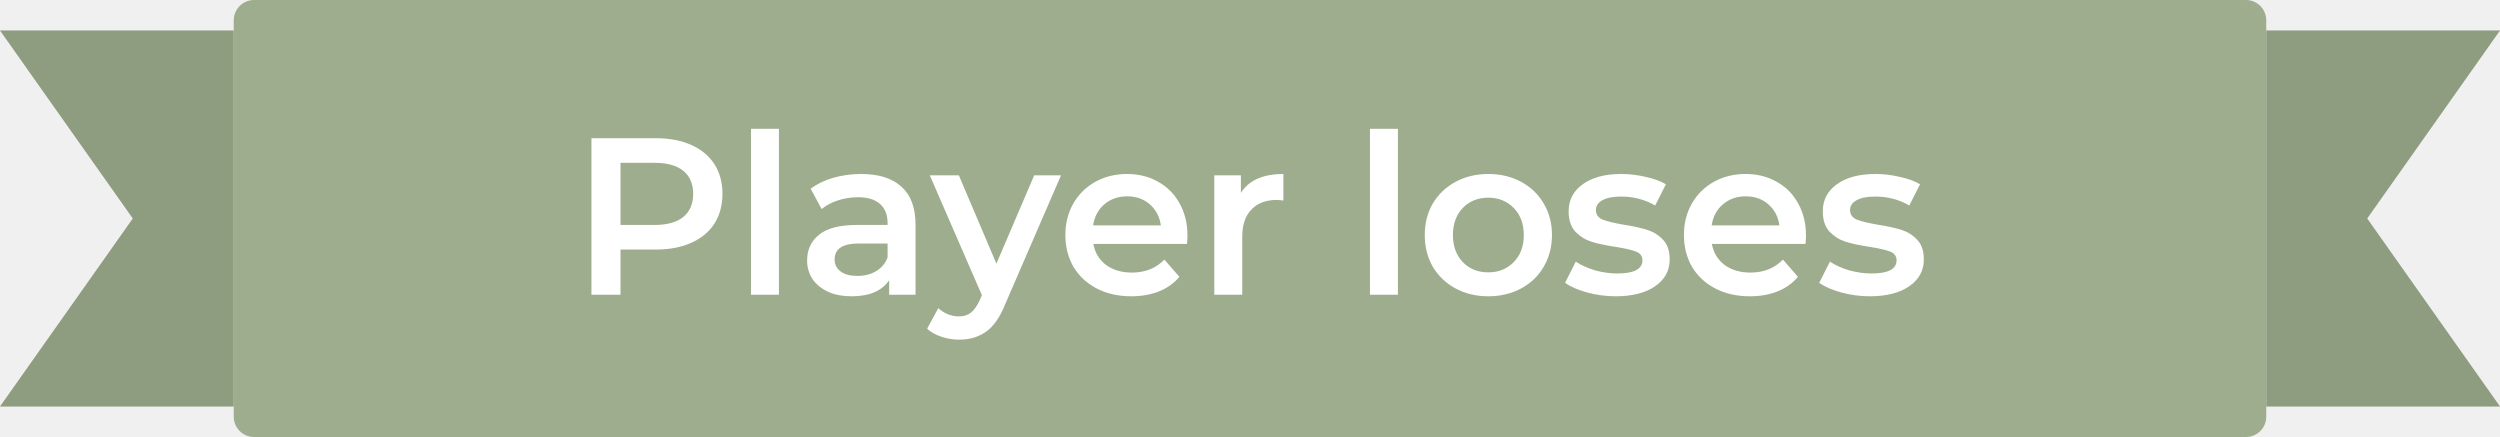
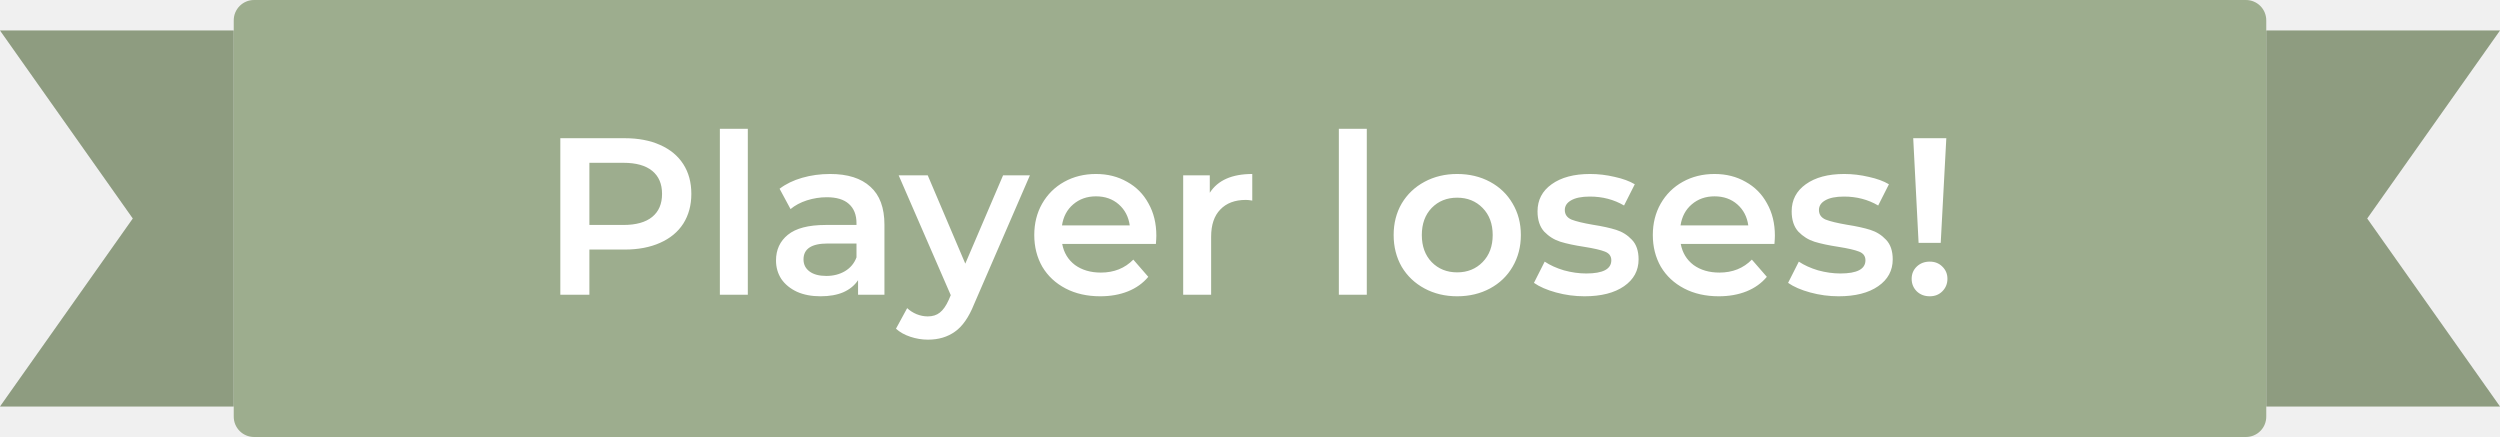
<svg xmlns="http://www.w3.org/2000/svg" width="246" height="43" viewBox="0 0 246 43" fill="none">
  <path d="M23 40H0L13.068 21.5L0 3H23V40Z" fill="#9DAD8E" />
  <path d="M23 40H0L13.068 21.5L0 3H23V40Z" fill="black" fill-opacity="0.1" />
  <rect x="23" width="200" height="43" rx="2" fill="#9DAD8E" />
-   <path d="M64.534 13.6C65.868 13.6 67.027 13.82 68.01 14.26C69.007 14.7 69.77 15.331 70.298 16.152C70.826 16.973 71.09 17.949 71.09 19.078C71.09 20.193 70.826 21.168 70.298 22.004C69.77 22.825 69.007 23.456 68.01 23.896C67.027 24.336 65.868 24.556 64.534 24.556H61.058V29H58.198V13.6H64.534ZM64.402 22.136C65.648 22.136 66.594 21.872 67.24 21.344C67.885 20.816 68.208 20.061 68.208 19.078C68.208 18.095 67.885 17.34 67.24 16.812C66.594 16.284 65.648 16.02 64.402 16.02H61.058V22.136H64.402ZM73.897 12.676H76.647V29H73.897V12.676ZM84.744 17.12C86.475 17.12 87.795 17.538 88.704 18.374C89.628 19.195 90.09 20.442 90.09 22.114V29H87.494V27.57C87.157 28.083 86.673 28.479 86.042 28.758C85.426 29.022 84.678 29.154 83.798 29.154C82.918 29.154 82.148 29.007 81.488 28.714C80.828 28.406 80.315 27.988 79.948 27.46C79.596 26.917 79.42 26.309 79.42 25.634C79.42 24.578 79.809 23.735 80.586 23.104C81.378 22.459 82.618 22.136 84.304 22.136H87.34V21.96C87.34 21.139 87.091 20.508 86.592 20.068C86.108 19.628 85.382 19.408 84.414 19.408C83.754 19.408 83.102 19.511 82.456 19.716C81.826 19.921 81.29 20.207 80.85 20.574L79.772 18.572C80.388 18.103 81.129 17.743 81.994 17.494C82.859 17.245 83.776 17.12 84.744 17.12ZM84.37 27.152C85.059 27.152 85.668 26.998 86.196 26.69C86.739 26.367 87.12 25.913 87.34 25.326V23.962H84.502C82.918 23.962 82.126 24.483 82.126 25.524C82.126 26.023 82.324 26.419 82.72 26.712C83.116 27.005 83.666 27.152 84.37 27.152ZM104.405 17.252L98.905 29.946C98.391 31.222 97.768 32.117 97.035 32.63C96.301 33.158 95.414 33.422 94.373 33.422C93.786 33.422 93.207 33.327 92.635 33.136C92.063 32.945 91.593 32.681 91.227 32.344L92.327 30.32C92.591 30.569 92.899 30.767 93.251 30.914C93.617 31.061 93.984 31.134 94.351 31.134C94.835 31.134 95.231 31.009 95.539 30.76C95.861 30.511 96.155 30.093 96.419 29.506L96.617 29.044L91.491 17.252H94.351L98.047 25.942L101.765 17.252H104.405ZM116.845 23.192C116.845 23.383 116.83 23.654 116.801 24.006H107.583C107.744 24.871 108.162 25.561 108.837 26.074C109.526 26.573 110.377 26.822 111.389 26.822C112.68 26.822 113.743 26.397 114.579 25.546L116.053 27.24C115.525 27.871 114.858 28.347 114.051 28.67C113.244 28.993 112.335 29.154 111.323 29.154C110.032 29.154 108.896 28.897 107.913 28.384C106.93 27.871 106.168 27.159 105.625 26.25C105.097 25.326 104.833 24.285 104.833 23.126C104.833 21.982 105.09 20.955 105.603 20.046C106.131 19.122 106.857 18.403 107.781 17.89C108.705 17.377 109.746 17.12 110.905 17.12C112.049 17.12 113.068 17.377 113.963 17.89C114.872 18.389 115.576 19.1 116.075 20.024C116.588 20.933 116.845 21.989 116.845 23.192ZM110.905 19.32C110.025 19.32 109.277 19.584 108.661 20.112C108.06 20.625 107.693 21.315 107.561 22.18H114.227C114.11 21.329 113.75 20.64 113.149 20.112C112.548 19.584 111.8 19.32 110.905 19.32ZM122.105 18.968C122.897 17.736 124.29 17.12 126.285 17.12V19.738C126.05 19.694 125.837 19.672 125.647 19.672C124.576 19.672 123.74 19.987 123.139 20.618C122.537 21.234 122.237 22.129 122.237 23.302V29H119.487V17.252H122.105V18.968ZM134.805 12.676H137.555V29H134.805V12.676ZM146.444 29.154C145.256 29.154 144.186 28.897 143.232 28.384C142.279 27.871 141.531 27.159 140.988 26.25C140.46 25.326 140.196 24.285 140.196 23.126C140.196 21.967 140.46 20.933 140.988 20.024C141.531 19.115 142.279 18.403 143.232 17.89C144.186 17.377 145.256 17.12 146.444 17.12C147.647 17.12 148.725 17.377 149.678 17.89C150.632 18.403 151.372 19.115 151.9 20.024C152.443 20.933 152.714 21.967 152.714 23.126C152.714 24.285 152.443 25.326 151.9 26.25C151.372 27.159 150.632 27.871 149.678 28.384C148.725 28.897 147.647 29.154 146.444 29.154ZM146.444 26.8C147.456 26.8 148.292 26.463 148.952 25.788C149.612 25.113 149.942 24.226 149.942 23.126C149.942 22.026 149.612 21.139 148.952 20.464C148.292 19.789 147.456 19.452 146.444 19.452C145.432 19.452 144.596 19.789 143.936 20.464C143.291 21.139 142.968 22.026 142.968 23.126C142.968 24.226 143.291 25.113 143.936 25.788C144.596 26.463 145.432 26.8 146.444 26.8ZM158.974 29.154C158.021 29.154 157.089 29.029 156.18 28.78C155.271 28.531 154.545 28.215 154.002 27.834L155.058 25.744C155.586 26.096 156.217 26.382 156.95 26.602C157.698 26.807 158.431 26.91 159.15 26.91C160.793 26.91 161.614 26.477 161.614 25.612C161.614 25.201 161.401 24.915 160.976 24.754C160.565 24.593 159.898 24.439 158.974 24.292C158.006 24.145 157.214 23.977 156.598 23.786C155.997 23.595 155.469 23.265 155.014 22.796C154.574 22.312 154.354 21.645 154.354 20.794C154.354 19.679 154.816 18.792 155.74 18.132C156.679 17.457 157.94 17.12 159.524 17.12C160.331 17.12 161.137 17.215 161.944 17.406C162.751 17.582 163.411 17.824 163.924 18.132L162.868 20.222C161.871 19.635 160.749 19.342 159.502 19.342C158.695 19.342 158.079 19.467 157.654 19.716C157.243 19.951 157.038 20.266 157.038 20.662C157.038 21.102 157.258 21.417 157.698 21.608C158.153 21.784 158.849 21.953 159.788 22.114C160.727 22.261 161.497 22.429 162.098 22.62C162.699 22.811 163.213 23.133 163.638 23.588C164.078 24.043 164.298 24.688 164.298 25.524C164.298 26.624 163.821 27.504 162.868 28.164C161.915 28.824 160.617 29.154 158.974 29.154ZM177.71 23.192C177.71 23.383 177.696 23.654 177.666 24.006H168.448C168.61 24.871 169.028 25.561 169.702 26.074C170.392 26.573 171.242 26.822 172.254 26.822C173.545 26.822 174.608 26.397 175.444 25.546L176.918 27.24C176.39 27.871 175.723 28.347 174.916 28.67C174.11 28.993 173.2 29.154 172.188 29.154C170.898 29.154 169.761 28.897 168.778 28.384C167.796 27.871 167.033 27.159 166.49 26.25C165.962 25.326 165.698 24.285 165.698 23.126C165.698 21.982 165.955 20.955 166.468 20.046C166.996 19.122 167.722 18.403 168.646 17.89C169.57 17.377 170.612 17.12 171.77 17.12C172.914 17.12 173.934 17.377 174.828 17.89C175.738 18.389 176.442 19.1 176.94 20.024C177.454 20.933 177.71 21.989 177.71 23.192ZM171.77 19.32C170.89 19.32 170.142 19.584 169.526 20.112C168.925 20.625 168.558 21.315 168.426 22.18H175.092C174.975 21.329 174.616 20.64 174.014 20.112C173.413 19.584 172.665 19.32 171.77 19.32ZM183.982 29.154C183.029 29.154 182.097 29.029 181.188 28.78C180.279 28.531 179.553 28.215 179.01 27.834L180.066 25.744C180.594 26.096 181.225 26.382 181.958 26.602C182.706 26.807 183.439 26.91 184.158 26.91C185.801 26.91 186.622 26.477 186.622 25.612C186.622 25.201 186.409 24.915 185.984 24.754C185.573 24.593 184.906 24.439 183.982 24.292C183.014 24.145 182.222 23.977 181.606 23.786C181.005 23.595 180.477 23.265 180.022 22.796C179.582 22.312 179.362 21.645 179.362 20.794C179.362 19.679 179.824 18.792 180.748 18.132C181.687 17.457 182.948 17.12 184.532 17.12C185.339 17.12 186.145 17.215 186.952 17.406C187.759 17.582 188.419 17.824 188.932 18.132L187.876 20.222C186.879 19.635 185.757 19.342 184.51 19.342C183.703 19.342 183.087 19.467 182.662 19.716C182.251 19.951 182.046 20.266 182.046 20.662C182.046 21.102 182.266 21.417 182.706 21.608C183.161 21.784 183.857 21.953 184.796 22.114C185.735 22.261 186.505 22.429 187.106 22.62C187.707 22.811 188.221 23.133 188.646 23.588C189.086 24.043 189.306 24.688 189.306 25.524C189.306 26.624 188.829 27.504 187.876 28.164C186.923 28.824 185.625 29.154 183.982 29.154Z" fill="white" />
+   <path d="M61.472 13.6C62.807 13.6 63.966 13.82 64.948 14.26C65.946 14.7 66.708 15.331 67.236 16.152C67.764 16.973 68.028 17.949 68.028 19.078C68.028 20.193 67.764 21.168 67.236 22.004C66.708 22.825 65.946 23.456 64.948 23.896C63.966 24.336 62.807 24.556 61.472 24.556H57.996V29H55.136V13.6H61.472ZM61.34 22.136C62.587 22.136 63.533 21.872 64.178 21.344C64.824 20.816 65.146 20.061 65.146 19.078C65.146 18.095 64.824 17.34 64.178 16.812C63.533 16.284 62.587 16.02 61.34 16.02H57.996V22.136H61.34ZM70.835 12.676H73.585V29H70.835V12.676ZM81.683 17.12C83.413 17.12 84.733 17.538 85.643 18.374C86.567 19.195 87.029 20.442 87.029 22.114V29H84.433V27.57C84.095 28.083 83.611 28.479 82.981 28.758C82.365 29.022 81.617 29.154 80.737 29.154C79.857 29.154 79.087 29.007 78.427 28.714C77.767 28.406 77.253 27.988 76.887 27.46C76.535 26.917 76.359 26.309 76.359 25.634C76.359 24.578 76.747 23.735 77.525 23.104C78.317 22.459 79.556 22.136 81.243 22.136H84.279V21.96C84.279 21.139 84.029 20.508 83.531 20.068C83.047 19.628 82.321 19.408 81.353 19.408C80.693 19.408 80.04 19.511 79.395 19.716C78.764 19.921 78.229 20.207 77.789 20.574L76.711 18.572C77.327 18.103 78.067 17.743 78.933 17.494C79.798 17.245 80.715 17.12 81.683 17.12ZM81.309 27.152C81.998 27.152 82.607 26.998 83.135 26.69C83.677 26.367 84.059 25.913 84.279 25.326V23.962H81.441C79.857 23.962 79.065 24.483 79.065 25.524C79.065 26.023 79.263 26.419 79.659 26.712C80.055 27.005 80.605 27.152 81.309 27.152ZM101.343 17.252L95.843 29.946C95.33 31.222 94.706 32.117 93.973 32.63C93.24 33.158 92.352 33.422 91.311 33.422C90.724 33.422 90.145 33.327 89.573 33.136C89.001 32.945 88.532 32.681 88.165 32.344L89.265 30.32C89.529 30.569 89.837 30.767 90.189 30.914C90.556 31.061 90.922 31.134 91.289 31.134C91.773 31.134 92.169 31.009 92.477 30.76C92.8 30.511 93.093 30.093 93.357 29.506L93.555 29.044L88.429 17.252H91.289L94.985 25.942L98.703 17.252H101.343ZM113.784 23.192C113.784 23.383 113.769 23.654 113.74 24.006H104.522C104.683 24.871 105.101 25.561 105.776 26.074C106.465 26.573 107.316 26.822 108.328 26.822C109.618 26.822 110.682 26.397 111.518 25.546L112.992 27.24C112.464 27.871 111.796 28.347 110.99 28.67C110.183 28.993 109.274 29.154 108.262 29.154C106.971 29.154 105.834 28.897 104.852 28.384C103.869 27.871 103.106 27.159 102.564 26.25C102.036 25.326 101.772 24.285 101.772 23.126C101.772 21.982 102.028 20.955 102.542 20.046C103.07 19.122 103.796 18.403 104.72 17.89C105.644 17.377 106.685 17.12 107.844 17.12C108.988 17.12 110.007 17.377 110.902 17.89C111.811 18.389 112.515 19.1 113.014 20.024C113.527 20.933 113.784 21.989 113.784 23.192ZM107.844 19.32C106.964 19.32 106.216 19.584 105.6 20.112C104.998 20.625 104.632 21.315 104.5 22.18H111.166C111.048 21.329 110.689 20.64 110.088 20.112C109.486 19.584 108.738 19.32 107.844 19.32ZM119.043 18.968C119.835 17.736 121.228 17.12 123.223 17.12V19.738C122.988 19.694 122.776 19.672 122.585 19.672C121.514 19.672 120.678 19.987 120.077 20.618C119.476 21.234 119.175 22.129 119.175 23.302V29H116.425V17.252H119.043V18.968ZM131.743 12.676H134.493V29H131.743V12.676ZM143.383 29.154C142.195 29.154 141.124 28.897 140.171 28.384C139.217 27.871 138.469 27.159 137.927 26.25C137.399 25.326 137.135 24.285 137.135 23.126C137.135 21.967 137.399 20.933 137.927 20.024C138.469 19.115 139.217 18.403 140.171 17.89C141.124 17.377 142.195 17.12 143.383 17.12C144.585 17.12 145.663 17.377 146.617 17.89C147.57 18.403 148.311 19.115 148.839 20.024C149.381 20.933 149.653 21.967 149.653 23.126C149.653 24.285 149.381 25.326 148.839 26.25C148.311 27.159 147.57 27.871 146.617 28.384C145.663 28.897 144.585 29.154 143.383 29.154ZM143.383 26.8C144.395 26.8 145.231 26.463 145.891 25.788C146.551 25.113 146.881 24.226 146.881 23.126C146.881 22.026 146.551 21.139 145.891 20.464C145.231 19.789 144.395 19.452 143.383 19.452C142.371 19.452 141.535 19.789 140.875 20.464C140.229 21.139 139.907 22.026 139.907 23.126C139.907 24.226 140.229 25.113 140.875 25.788C141.535 26.463 142.371 26.8 143.383 26.8ZM155.913 29.154C154.959 29.154 154.028 29.029 153.119 28.78C152.209 28.531 151.483 28.215 150.941 27.834L151.997 25.744C152.525 26.096 153.155 26.382 153.889 26.602C154.637 26.807 155.37 26.91 156.089 26.91C157.731 26.91 158.553 26.477 158.553 25.612C158.553 25.201 158.34 24.915 157.915 24.754C157.504 24.593 156.837 24.439 155.913 24.292C154.945 24.145 154.153 23.977 153.537 23.786C152.935 23.595 152.407 23.265 151.953 22.796C151.513 22.312 151.293 21.645 151.293 20.794C151.293 19.679 151.755 18.792 152.679 18.132C153.617 17.457 154.879 17.12 156.463 17.12C157.269 17.12 158.076 17.215 158.883 17.406C159.689 17.582 160.349 17.824 160.863 18.132L159.807 20.222C158.809 19.635 157.687 19.342 156.441 19.342C155.634 19.342 155.018 19.467 154.593 19.716C154.182 19.951 153.977 20.266 153.977 20.662C153.977 21.102 154.197 21.417 154.637 21.608C155.091 21.784 155.788 21.953 156.727 22.114C157.665 22.261 158.435 22.429 159.037 22.62C159.638 22.811 160.151 23.133 160.577 23.588C161.017 24.043 161.237 24.688 161.237 25.524C161.237 26.624 160.76 27.504 159.807 28.164C158.853 28.824 157.555 29.154 155.913 29.154ZM174.649 23.192C174.649 23.383 174.634 23.654 174.605 24.006H165.387C165.548 24.871 165.966 25.561 166.641 26.074C167.33 26.573 168.181 26.822 169.193 26.822C170.483 26.822 171.547 26.397 172.383 25.546L173.857 27.24C173.329 27.871 172.661 28.347 171.855 28.67C171.048 28.993 170.139 29.154 169.127 29.154C167.836 29.154 166.699 28.897 165.717 28.384C164.734 27.871 163.971 27.159 163.429 26.25C162.901 25.326 162.637 24.285 162.637 23.126C162.637 21.982 162.893 20.955 163.407 20.046C163.935 19.122 164.661 18.403 165.585 17.89C166.509 17.377 167.55 17.12 168.709 17.12C169.853 17.12 170.872 17.377 171.767 17.89C172.676 18.389 173.38 19.1 173.879 20.024C174.392 20.933 174.649 21.989 174.649 23.192ZM168.709 19.32C167.829 19.32 167.081 19.584 166.465 20.112C165.863 20.625 165.497 21.315 165.365 22.18H172.031C171.913 21.329 171.554 20.64 170.953 20.112C170.351 19.584 169.603 19.32 168.709 19.32ZM180.92 29.154C179.967 29.154 179.036 29.029 178.126 28.78C177.217 28.531 176.491 28.215 175.948 27.834L177.004 25.744C177.532 26.096 178.163 26.382 178.896 26.602C179.644 26.807 180.378 26.91 181.096 26.91C182.739 26.91 183.56 26.477 183.56 25.612C183.56 25.201 183.348 24.915 182.922 24.754C182.512 24.593 181.844 24.439 180.92 24.292C179.952 24.145 179.16 23.977 178.544 23.786C177.943 23.595 177.415 23.265 176.96 22.796C176.52 22.312 176.3 21.645 176.3 20.794C176.3 19.679 176.762 18.792 177.686 18.132C178.625 17.457 179.886 17.12 181.47 17.12C182.277 17.12 183.084 17.215 183.89 17.406C184.697 17.582 185.357 17.824 185.87 18.132L184.814 20.222C183.817 19.635 182.695 19.342 181.448 19.342C180.642 19.342 180.026 19.467 179.6 19.716C179.19 19.951 178.984 20.266 178.984 20.662C178.984 21.102 179.204 21.417 179.644 21.608C180.099 21.784 180.796 21.953 181.734 22.114C182.673 22.261 183.443 22.429 184.044 22.62C184.646 22.811 185.159 23.133 185.584 23.588C186.024 24.043 186.244 24.688 186.244 25.524C186.244 26.624 185.768 27.504 184.814 28.164C183.861 28.824 182.563 29.154 180.92 29.154ZM188.261 13.6H191.517L190.967 23.896H188.789L188.261 13.6ZM189.889 29.154C189.375 29.154 188.95 28.993 188.613 28.67C188.275 28.333 188.107 27.922 188.107 27.438C188.107 26.954 188.275 26.551 188.613 26.228C188.95 25.905 189.375 25.744 189.889 25.744C190.387 25.744 190.798 25.905 191.121 26.228C191.458 26.551 191.627 26.954 191.627 27.438C191.627 27.922 191.458 28.333 191.121 28.67C190.798 28.993 190.387 29.154 189.889 29.154Z" fill="white" />
  <path d="M223 3H246L232.932 21.5L246 40H223V3Z" fill="#9DAD8E" />
  <path d="M223 3H246L232.932 21.5L246 40H223V3Z" fill="black" fill-opacity="0.1" />
</svg>
